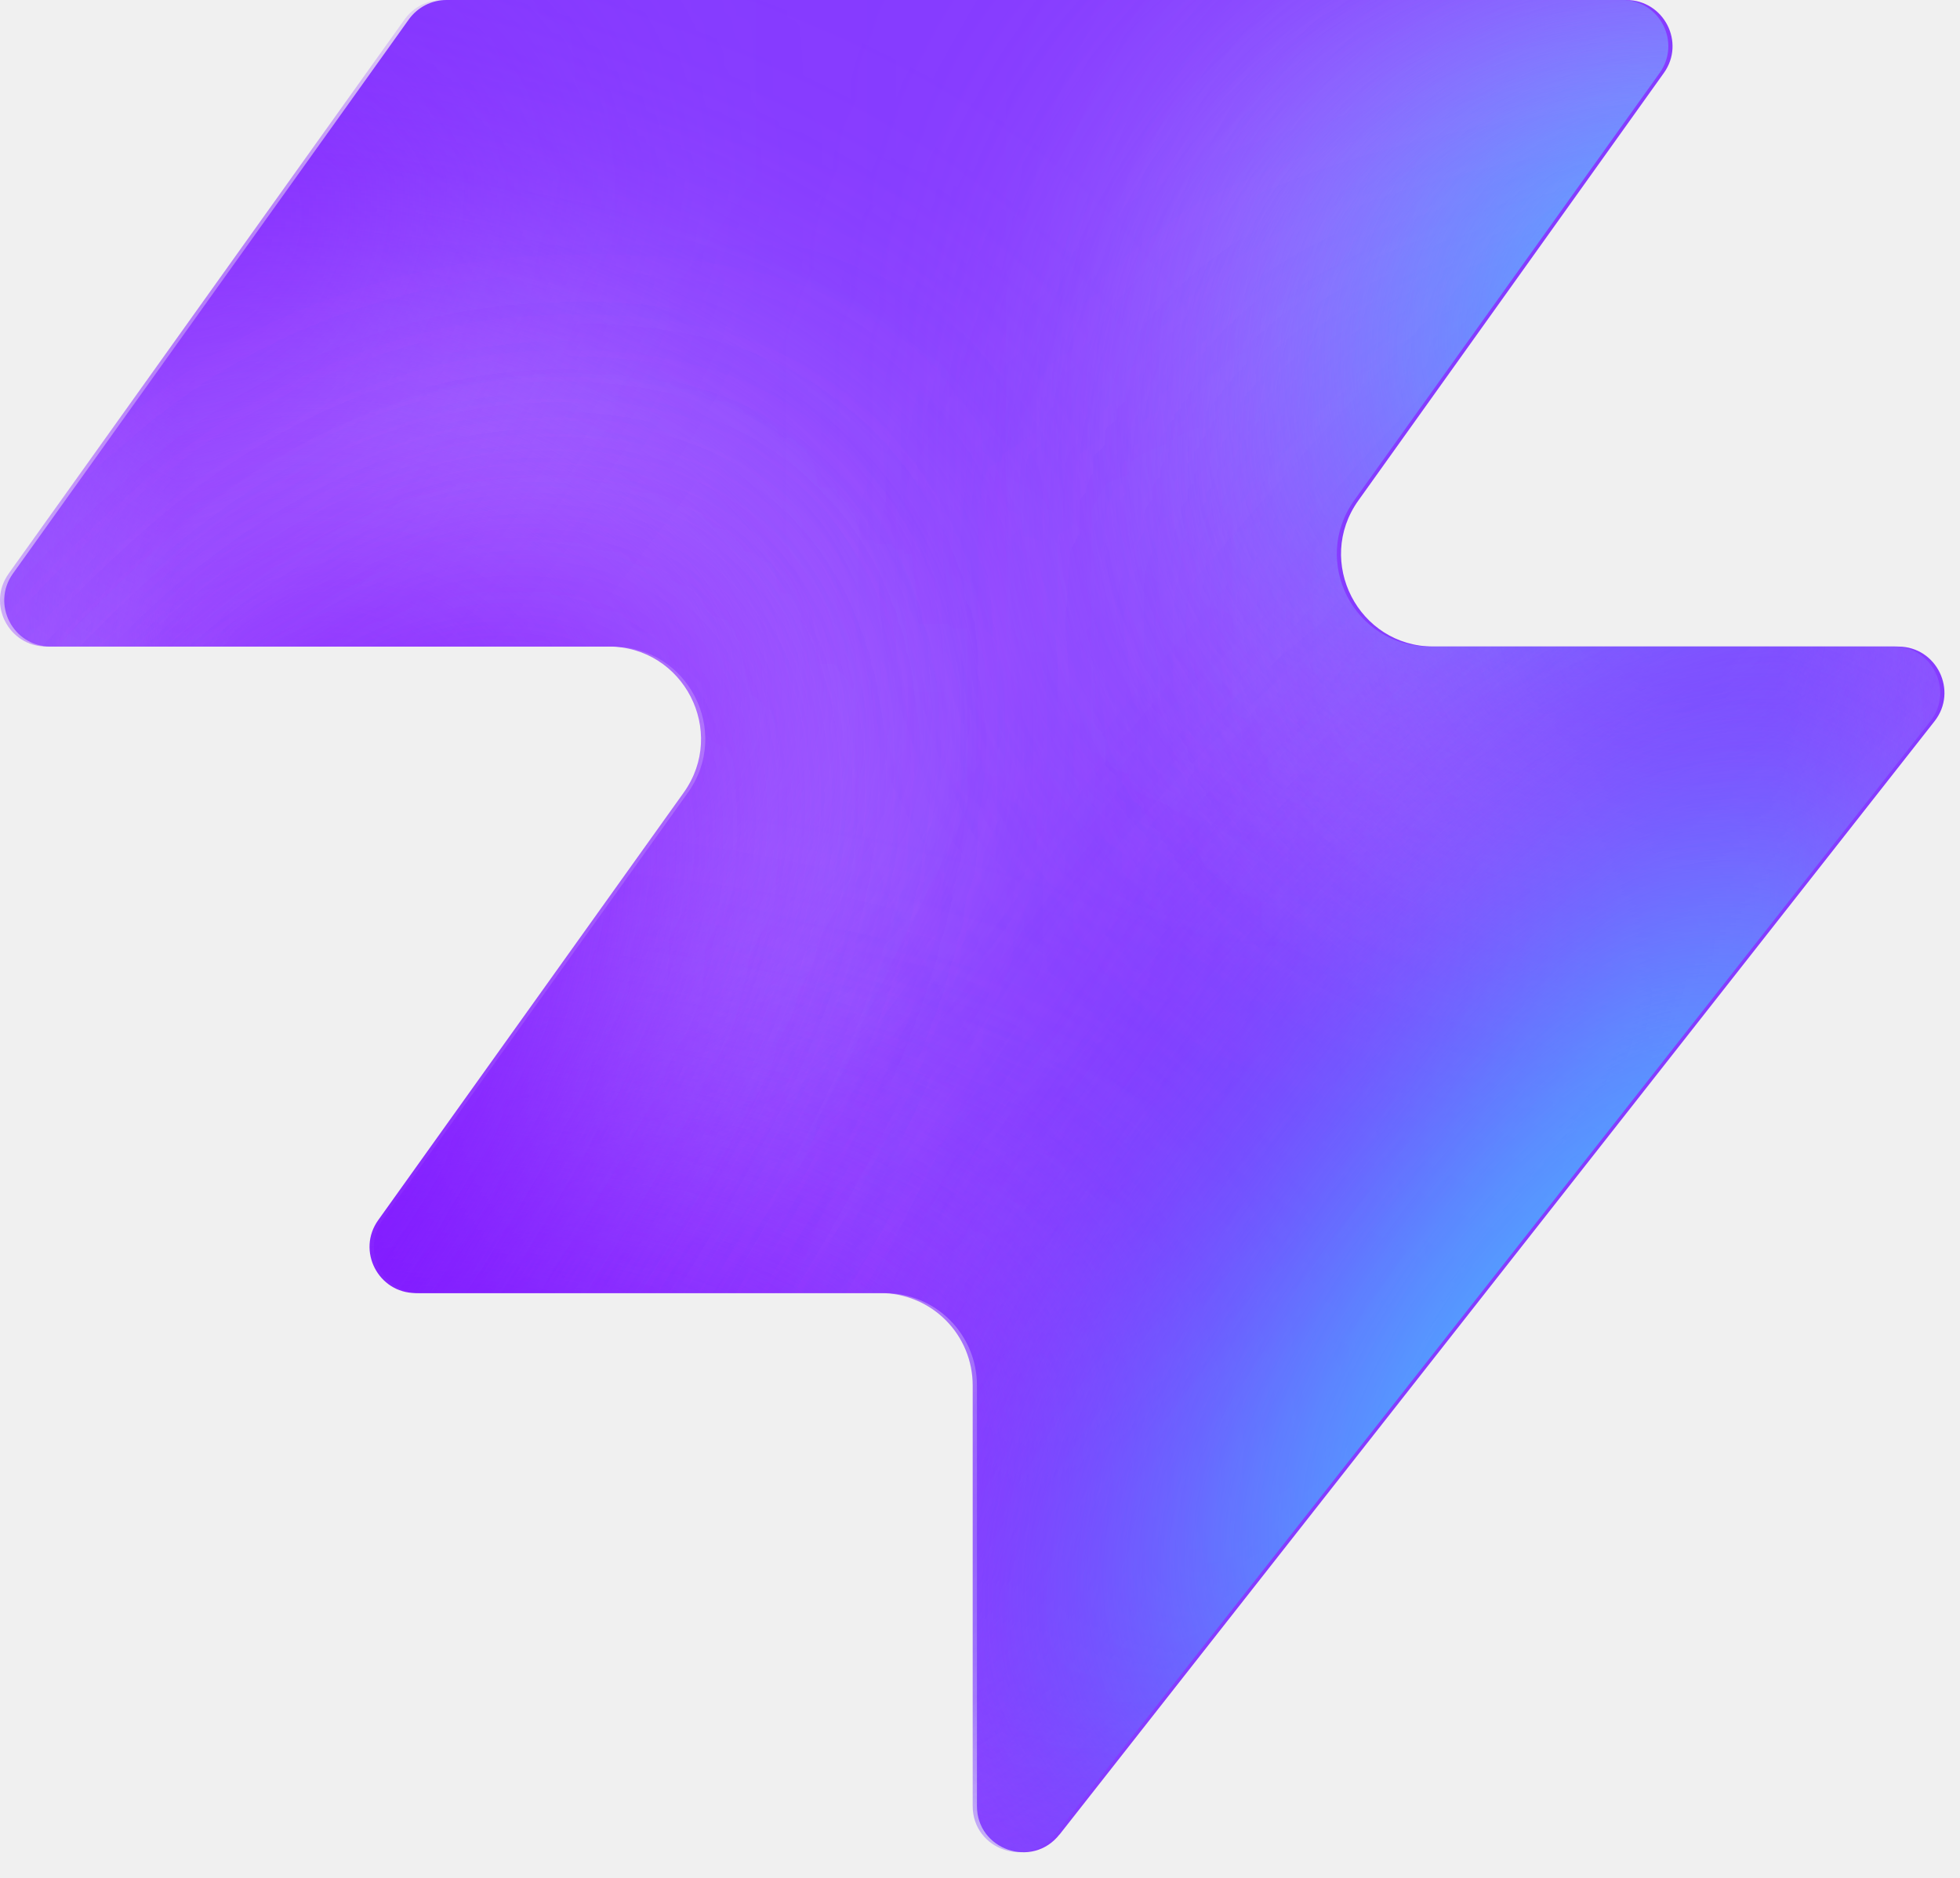
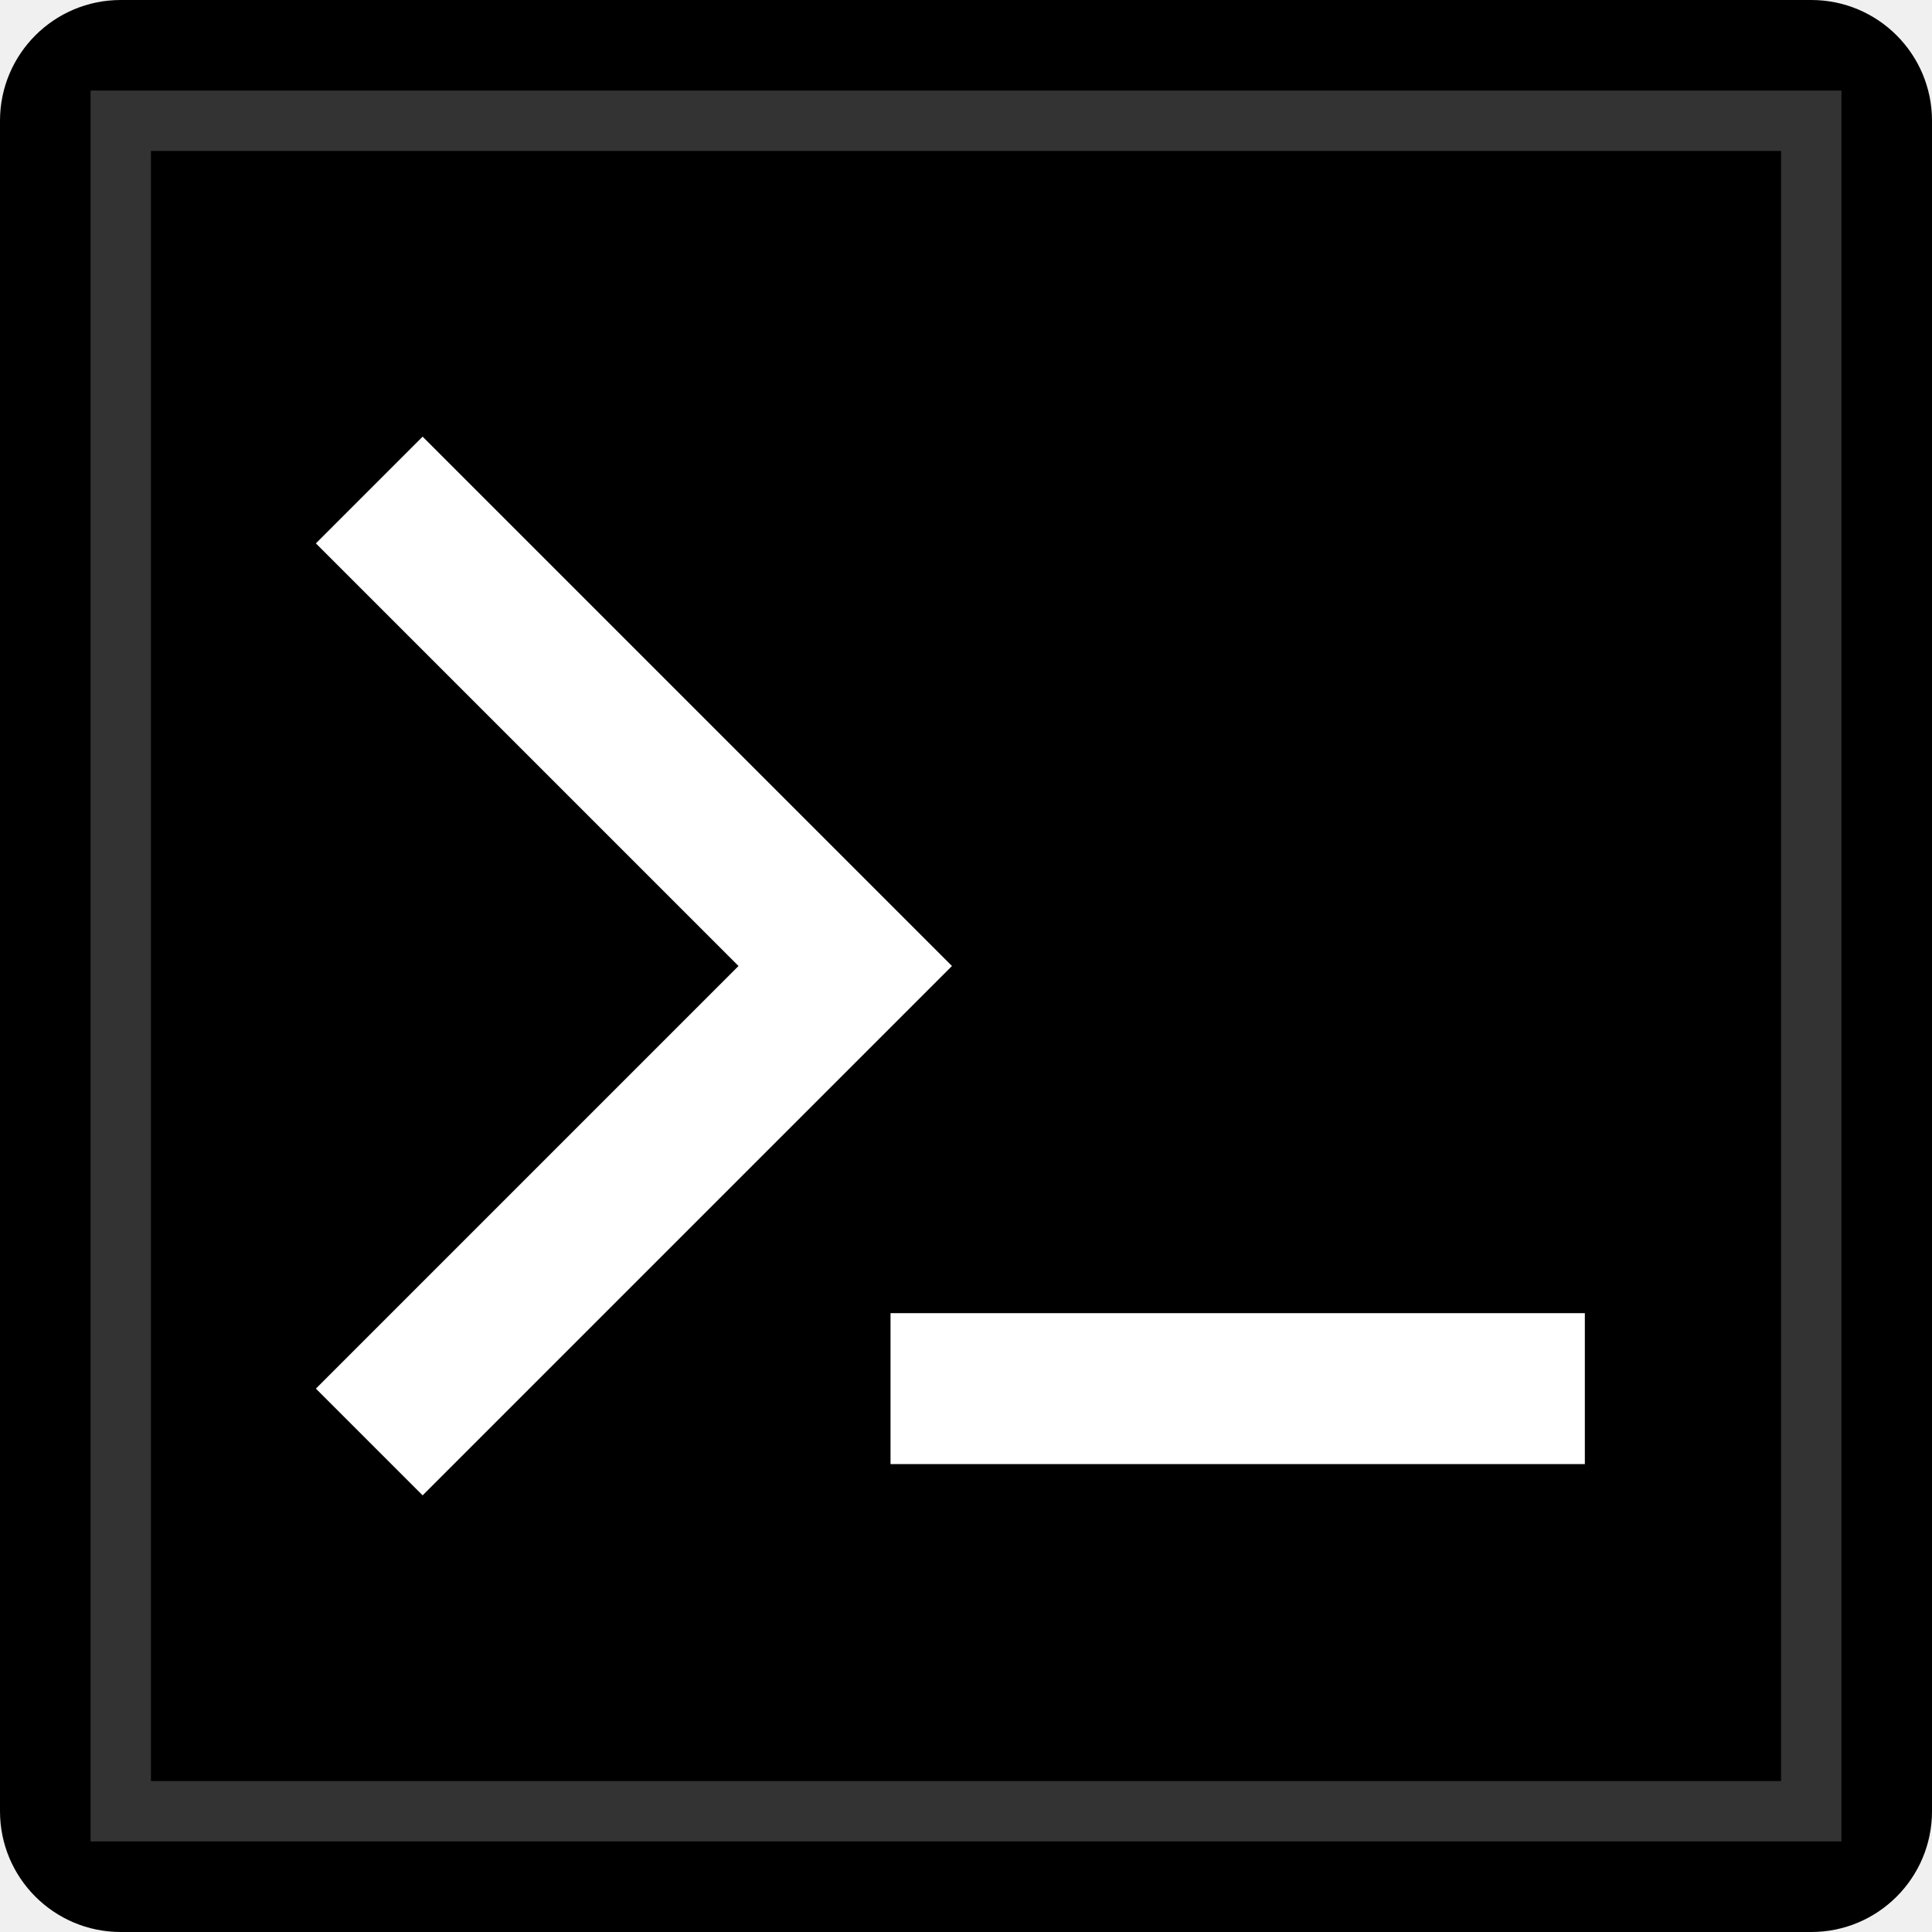
- <svg xmlns="http://www.w3.org/2000/svg" width="48" height="46" fill="none" viewBox="0 0 48 46">
-   <path fill="#863bff" d="M25.946 44.938c-.664.845-2.021.375-2.021-.698V33.937a2.26 2.26 0 0 0-2.262-2.262H10.287c-.92 0-1.456-1.04-.92-1.788l7.48-10.471c1.07-1.497 0-3.578-1.842-3.578H1.237c-.92 0-1.456-1.04-.92-1.788L10.013.474c.214-.297.556-.474.92-.474h28.894c.92 0 1.456 1.04.92 1.788l-7.48 10.471c-1.07 1.498 0 3.579 1.842 3.579h11.377c.943 0 1.473 1.088.89 1.83L25.947 44.94z" style="fill:#863bff;fill:color(display-p3 .525 .23 1);fill-opacity:1" />
-   <mask id="a" width="48" height="46" x="0" y="0" maskUnits="userSpaceOnUse" style="mask-type:alpha">
-     <path fill="#000" d="M25.842 44.938c-.664.844-2.021.375-2.021-.698V33.937a2.26 2.26 0 0 0-2.262-2.262H10.183c-.92 0-1.456-1.04-.92-1.788l7.48-10.471c1.07-1.498 0-3.579-1.842-3.579H1.133c-.92 0-1.456-1.04-.92-1.787L9.91.473c.214-.297.556-.474.92-.474h28.894c.92 0 1.456 1.04.92 1.788l-7.48 10.471c-1.07 1.498 0 3.578 1.842 3.578h11.377c.943 0 1.473 1.088.89 1.832L25.843 44.94z" style="fill:#000;fill-opacity:1" />
-   </mask>
-   <g mask="url(#a)">
-     <g filter="url(#b)">
-       <ellipse cx="5.508" cy="14.704" fill="#ede6ff" rx="5.508" ry="14.704" style="fill:#ede6ff;fill:color(display-p3 .927 .903 1);fill-opacity:1" transform="matrix(.00324 1 1 -.00324 -4.47 31.516)" />
-     </g>
-     <g filter="url(#c)">
-       <ellipse cx="10.399" cy="29.851" fill="#ede6ff" rx="10.399" ry="29.851" style="fill:#ede6ff;fill:color(display-p3 .927 .903 1);fill-opacity:1" transform="matrix(.00324 1 1 -.00324 -39.328 7.883)" />
-     </g>
-     <g filter="url(#d)">
-       <ellipse cx="5.508" cy="30.487" fill="#7e14ff" rx="5.508" ry="30.487" style="fill:#7e14ff;fill:color(display-p3 .492 .077 1);fill-opacity:1" transform="rotate(89.814 -25.913 -14.639)scale(1 -1)" />
-     </g>
-     <g filter="url(#e)">
-       <ellipse cx="5.508" cy="30.599" fill="#7e14ff" rx="5.508" ry="30.599" style="fill:#7e14ff;fill:color(display-p3 .492 .077 1);fill-opacity:1" transform="rotate(89.814 -32.644 -3.334)scale(1 -1)" />
-     </g>
-     <g filter="url(#f)">
-       <ellipse cx="5.508" cy="30.599" fill="#7e14ff" rx="5.508" ry="30.599" style="fill:#7e14ff;fill:color(display-p3 .492 .077 1);fill-opacity:1" transform="matrix(.00324 1 1 -.00324 -34.34 30.47)" />
-     </g>
-     <g filter="url(#g)">
-       <ellipse cx="14.072" cy="22.078" fill="#ede6ff" rx="14.072" ry="22.078" style="fill:#ede6ff;fill:color(display-p3 .927 .903 1);fill-opacity:1" transform="rotate(93.35 24.506 48.493)scale(-1 1)" />
-     </g>
-     <g filter="url(#h)">
-       <ellipse cx="3.47" cy="21.501" fill="#7e14ff" rx="3.47" ry="21.501" style="fill:#7e14ff;fill:color(display-p3 .492 .077 1);fill-opacity:1" transform="rotate(89.009 28.708 47.59)scale(-1 1)" />
-     </g>
-     <g filter="url(#i)">
-       <ellipse cx="3.47" cy="21.501" fill="#7e14ff" rx="3.47" ry="21.501" style="fill:#7e14ff;fill:color(display-p3 .492 .077 1);fill-opacity:1" transform="rotate(89.009 28.708 47.59)scale(-1 1)" />
-     </g>
-     <g filter="url(#j)">
-       <ellipse cx=".387" cy="8.972" fill="#7e14ff" rx="4.407" ry="29.108" style="fill:#7e14ff;fill:color(display-p3 .492 .077 1);fill-opacity:1" transform="rotate(39.51 .387 8.972)" />
-     </g>
-     <g filter="url(#k)">
-       <ellipse cx="47.523" cy="-6.092" fill="#7e14ff" rx="4.407" ry="29.108" style="fill:#7e14ff;fill:color(display-p3 .492 .077 1);fill-opacity:1" transform="rotate(37.892 47.523 -6.092)" />
-     </g>
-     <g filter="url(#l)">
-       <ellipse cx="41.412" cy="6.333" fill="#47bfff" rx="5.971" ry="9.665" style="fill:#47bfff;fill:color(display-p3 .28 .748 1);fill-opacity:1" transform="rotate(37.892 41.412 6.333)" />
-     </g>
-     <g filter="url(#m)">
-       <ellipse cx="-1.879" cy="38.332" fill="#7e14ff" rx="4.407" ry="29.108" style="fill:#7e14ff;fill:color(display-p3 .492 .077 1);fill-opacity:1" transform="rotate(37.892 -1.88 38.332)" />
-     </g>
-     <g filter="url(#n)">
-       <ellipse cx="-1.879" cy="38.332" fill="#7e14ff" rx="4.407" ry="29.108" style="fill:#7e14ff;fill:color(display-p3 .492 .077 1);fill-opacity:1" transform="rotate(37.892 -1.88 38.332)" />
-     </g>
-     <g filter="url(#o)">
-       <ellipse cx="35.651" cy="29.907" fill="#7e14ff" rx="4.407" ry="29.108" style="fill:#7e14ff;fill:color(display-p3 .492 .077 1);fill-opacity:1" transform="rotate(37.892 35.651 29.907)" />
-     </g>
-     <g filter="url(#p)">
-       <ellipse cx="38.418" cy="32.4" fill="#47bfff" rx="5.971" ry="15.297" style="fill:#47bfff;fill:color(display-p3 .28 .748 1);fill-opacity:1" transform="rotate(37.892 38.418 32.4)" />
-     </g>
-   </g>
-   <defs>
-     <filter id="b" width="60.045" height="41.654" x="-19.77" y="16.149" color-interpolation-filters="sRGB" filterUnits="userSpaceOnUse">
-       <feFlood flood-opacity="0" result="BackgroundImageFix" />
-       <feBlend in="SourceGraphic" in2="BackgroundImageFix" result="shape" />
-       <feGaussianBlur result="effect1_foregroundBlur_2002_17158" stdDeviation="7.659" />
-     </filter>
-     <filter id="c" width="90.34" height="51.437" x="-54.613" y="-7.533" color-interpolation-filters="sRGB" filterUnits="userSpaceOnUse">
-       <feFlood flood-opacity="0" result="BackgroundImageFix" />
-       <feBlend in="SourceGraphic" in2="BackgroundImageFix" result="shape" />
-       <feGaussianBlur result="effect1_foregroundBlur_2002_17158" stdDeviation="7.659" />
-     </filter>
-     <filter id="d" width="79.355" height="29.4" x="-49.64" y="2.03" color-interpolation-filters="sRGB" filterUnits="userSpaceOnUse">
-       <feFlood flood-opacity="0" result="BackgroundImageFix" />
-       <feBlend in="SourceGraphic" in2="BackgroundImageFix" result="shape" />
-       <feGaussianBlur result="effect1_foregroundBlur_2002_17158" stdDeviation="4.596" />
-     </filter>
-     <filter id="e" width="79.579" height="29.4" x="-45.045" y="20.029" color-interpolation-filters="sRGB" filterUnits="userSpaceOnUse">
-       <feFlood flood-opacity="0" result="BackgroundImageFix" />
-       <feBlend in="SourceGraphic" in2="BackgroundImageFix" result="shape" />
-       <feGaussianBlur result="effect1_foregroundBlur_2002_17158" stdDeviation="4.596" />
-     </filter>
-     <filter id="f" width="79.579" height="29.4" x="-43.513" y="21.178" color-interpolation-filters="sRGB" filterUnits="userSpaceOnUse">
-       <feFlood flood-opacity="0" result="BackgroundImageFix" />
-       <feBlend in="SourceGraphic" in2="BackgroundImageFix" result="shape" />
-       <feGaussianBlur result="effect1_foregroundBlur_2002_17158" stdDeviation="4.596" />
-     </filter>
-     <filter id="g" width="74.749" height="58.852" x="15.756" y="-17.901" color-interpolation-filters="sRGB" filterUnits="userSpaceOnUse">
-       <feFlood flood-opacity="0" result="BackgroundImageFix" />
-       <feBlend in="SourceGraphic" in2="BackgroundImageFix" result="shape" />
-       <feGaussianBlur result="effect1_foregroundBlur_2002_17158" stdDeviation="7.659" />
-     </filter>
-     <filter id="h" width="61.377" height="25.362" x="23.548" y="2.284" color-interpolation-filters="sRGB" filterUnits="userSpaceOnUse">
-       <feFlood flood-opacity="0" result="BackgroundImageFix" />
-       <feBlend in="SourceGraphic" in2="BackgroundImageFix" result="shape" />
-       <feGaussianBlur result="effect1_foregroundBlur_2002_17158" stdDeviation="4.596" />
-     </filter>
-     <filter id="i" width="61.377" height="25.362" x="23.548" y="2.284" color-interpolation-filters="sRGB" filterUnits="userSpaceOnUse">
-       <feFlood flood-opacity="0" result="BackgroundImageFix" />
-       <feBlend in="SourceGraphic" in2="BackgroundImageFix" result="shape" />
-       <feGaussianBlur result="effect1_foregroundBlur_2002_17158" stdDeviation="4.596" />
-     </filter>
-     <filter id="j" width="56.045" height="63.649" x="-27.636" y="-22.853" color-interpolation-filters="sRGB" filterUnits="userSpaceOnUse">
-       <feFlood flood-opacity="0" result="BackgroundImageFix" />
-       <feBlend in="SourceGraphic" in2="BackgroundImageFix" result="shape" />
-       <feGaussianBlur result="effect1_foregroundBlur_2002_17158" stdDeviation="4.596" />
-     </filter>
-     <filter id="k" width="54.814" height="64.646" x="20.116" y="-38.415" color-interpolation-filters="sRGB" filterUnits="userSpaceOnUse">
-       <feFlood flood-opacity="0" result="BackgroundImageFix" />
-       <feBlend in="SourceGraphic" in2="BackgroundImageFix" result="shape" />
-       <feGaussianBlur result="effect1_foregroundBlur_2002_17158" stdDeviation="4.596" />
-     </filter>
-     <filter id="l" width="33.541" height="35.313" x="24.641" y="-11.323" color-interpolation-filters="sRGB" filterUnits="userSpaceOnUse">
-       <feFlood flood-opacity="0" result="BackgroundImageFix" />
-       <feBlend in="SourceGraphic" in2="BackgroundImageFix" result="shape" />
-       <feGaussianBlur result="effect1_foregroundBlur_2002_17158" stdDeviation="4.596" />
-     </filter>
-     <filter id="m" width="54.814" height="64.646" x="-29.286" y="6.009" color-interpolation-filters="sRGB" filterUnits="userSpaceOnUse">
-       <feFlood flood-opacity="0" result="BackgroundImageFix" />
-       <feBlend in="SourceGraphic" in2="BackgroundImageFix" result="shape" />
-       <feGaussianBlur result="effect1_foregroundBlur_2002_17158" stdDeviation="4.596" />
-     </filter>
-     <filter id="n" width="54.814" height="64.646" x="-29.286" y="6.009" color-interpolation-filters="sRGB" filterUnits="userSpaceOnUse">
-       <feFlood flood-opacity="0" result="BackgroundImageFix" />
-       <feBlend in="SourceGraphic" in2="BackgroundImageFix" result="shape" />
-       <feGaussianBlur result="effect1_foregroundBlur_2002_17158" stdDeviation="4.596" />
-     </filter>
-     <filter id="o" width="54.814" height="64.646" x="8.244" y="-2.416" color-interpolation-filters="sRGB" filterUnits="userSpaceOnUse">
-       <feFlood flood-opacity="0" result="BackgroundImageFix" />
-       <feBlend in="SourceGraphic" in2="BackgroundImageFix" result="shape" />
-       <feGaussianBlur result="effect1_foregroundBlur_2002_17158" stdDeviation="4.596" />
-     </filter>
-     <filter id="p" width="39.409" height="43.623" x="18.713" y="10.588" color-interpolation-filters="sRGB" filterUnits="userSpaceOnUse">
-       <feFlood flood-opacity="0" result="BackgroundImageFix" />
-       <feBlend in="SourceGraphic" in2="BackgroundImageFix" result="shape" />
-       <feGaussianBlur result="effect1_foregroundBlur_2002_17158" stdDeviation="4.596" />
-     </filter>
-   </defs>
+ <svg xmlns="http://www.w3.org/2000/svg" viewBox="0 0 32 32" fill="none">
+   <rect width="32" height="32" rx="2" fill="#000000" />
+   <rect x="2" y="2" width="28" height="28" stroke="#333333" stroke-width="1" />
+   <path d="M7 9L14 16L7 23" stroke="#FFFFFF" stroke-width="2.5" stroke-linecap="square" stroke-linejoin="miter" />
+   <line x1="16" y1="23" x2="25" y2="23" stroke="#FFFFFF" stroke-width="2.5" stroke-linecap="square" />
</svg>
